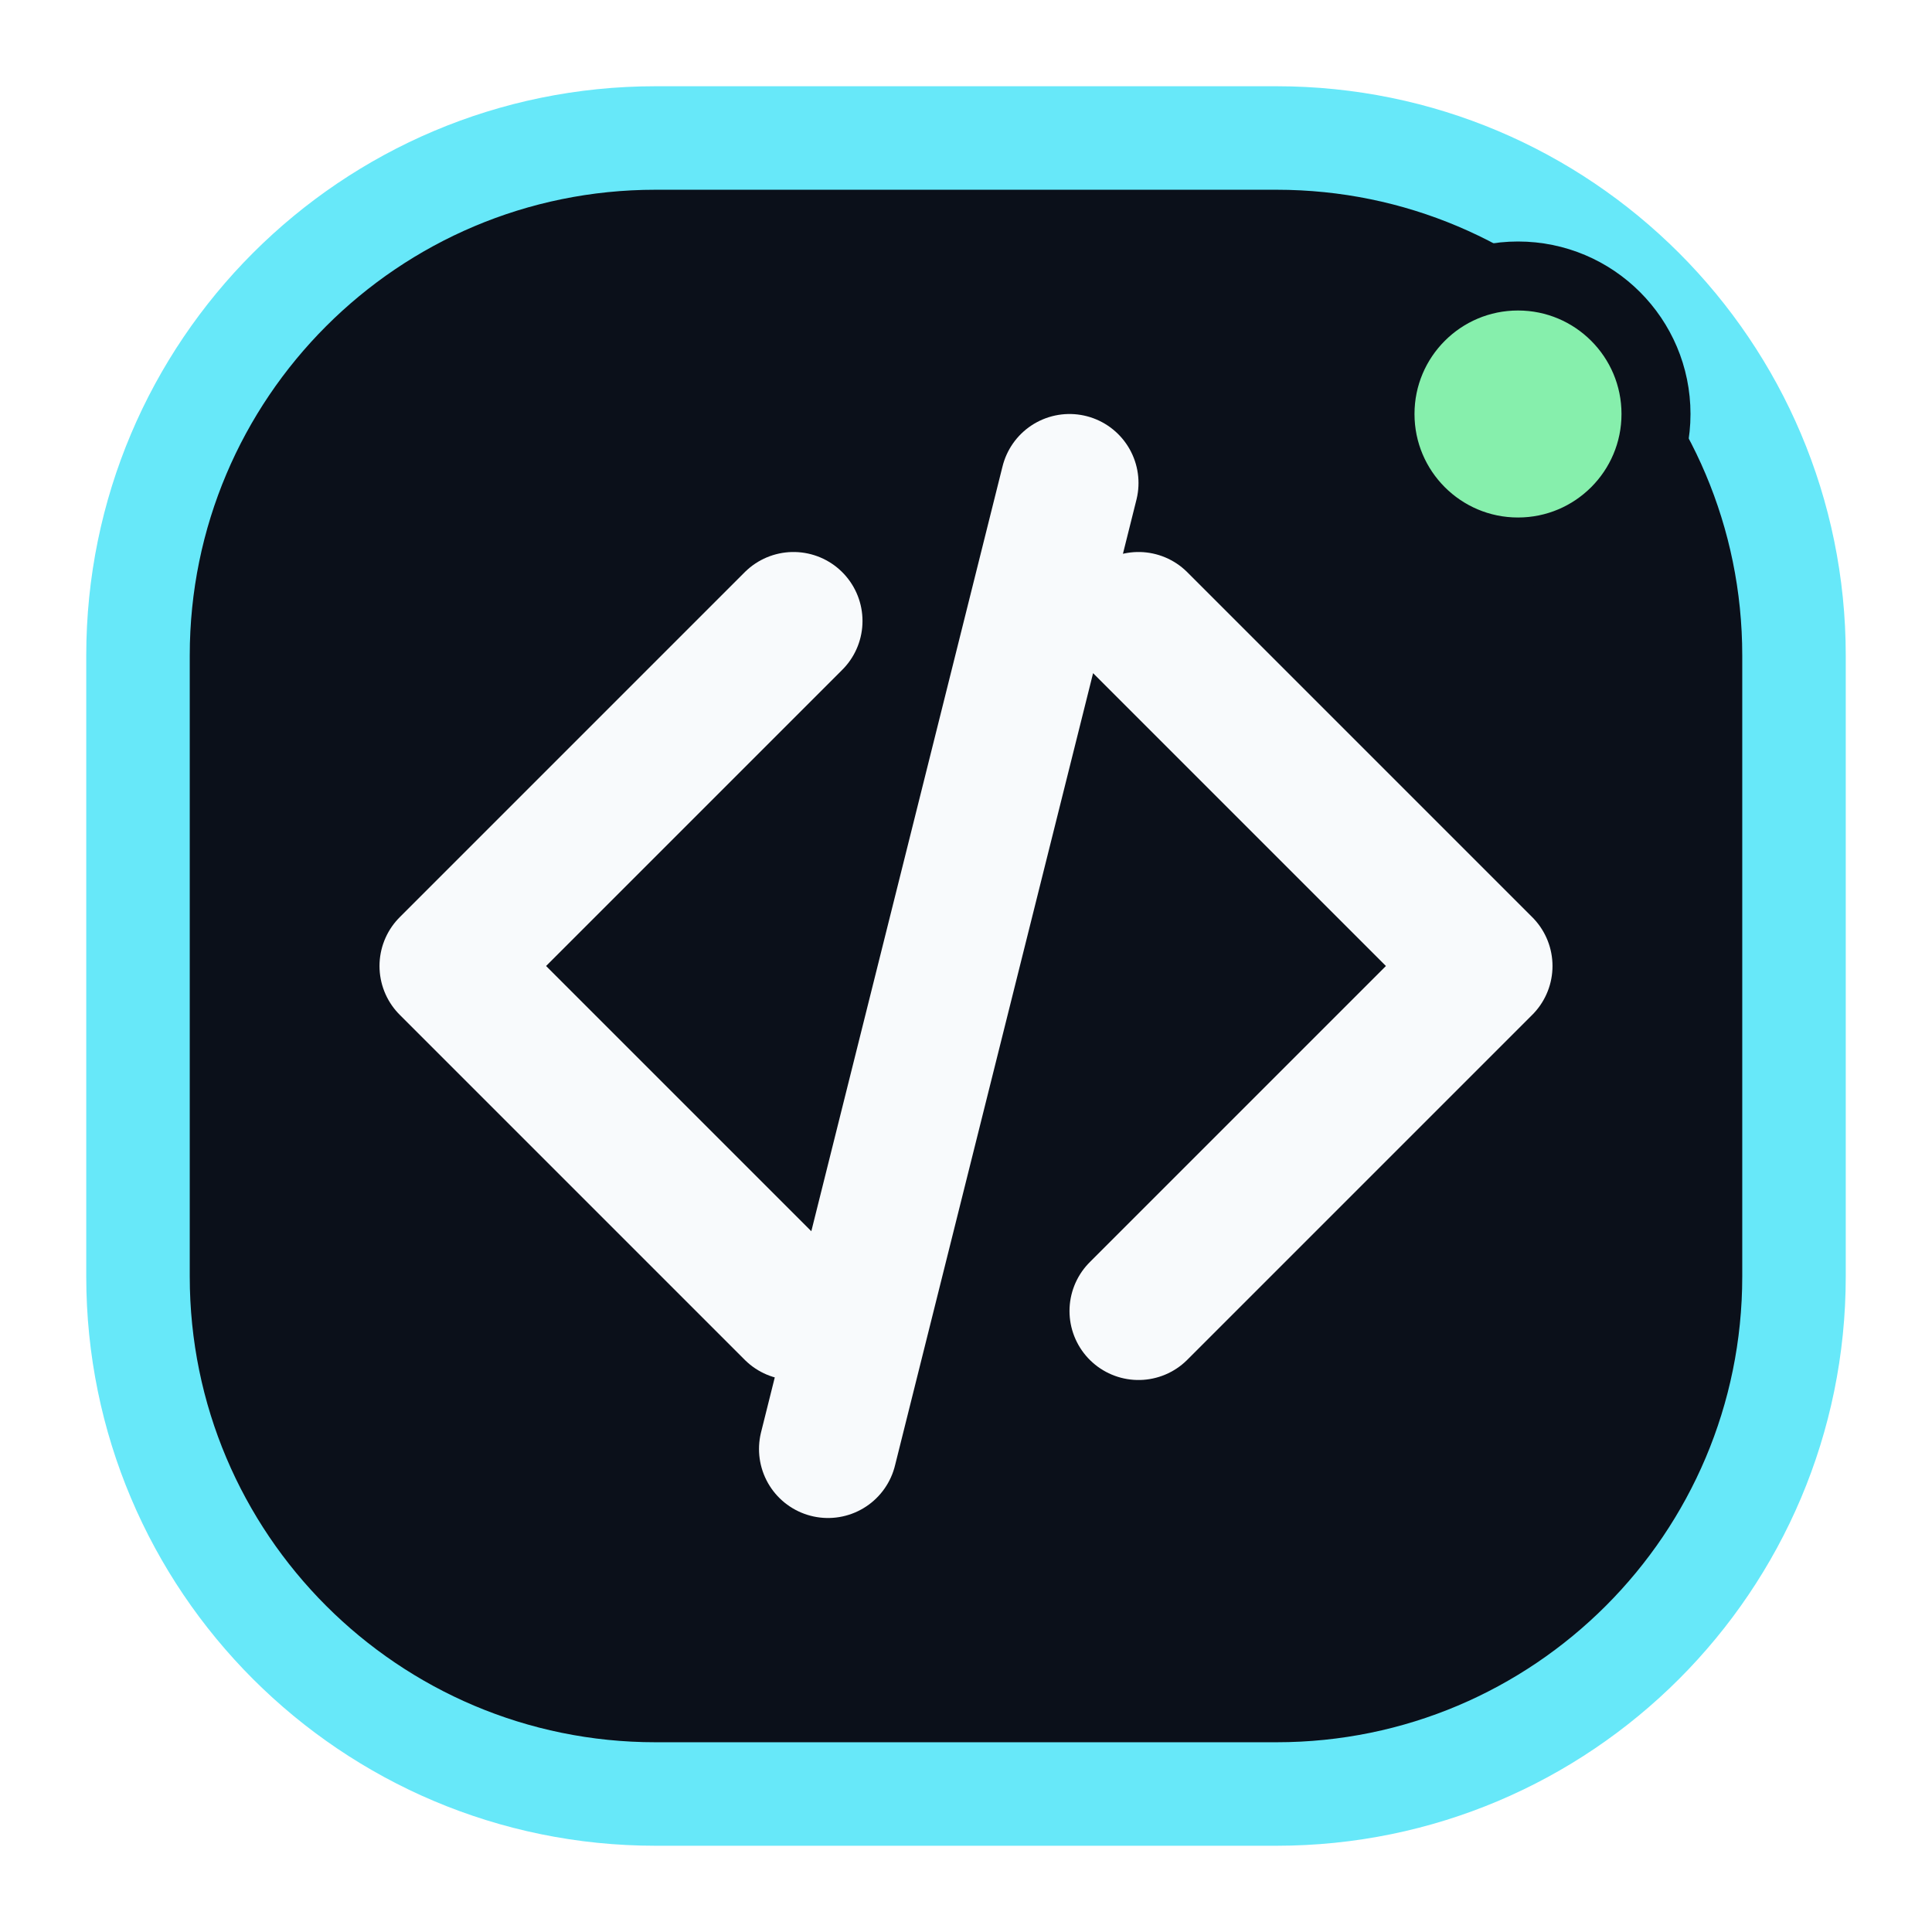
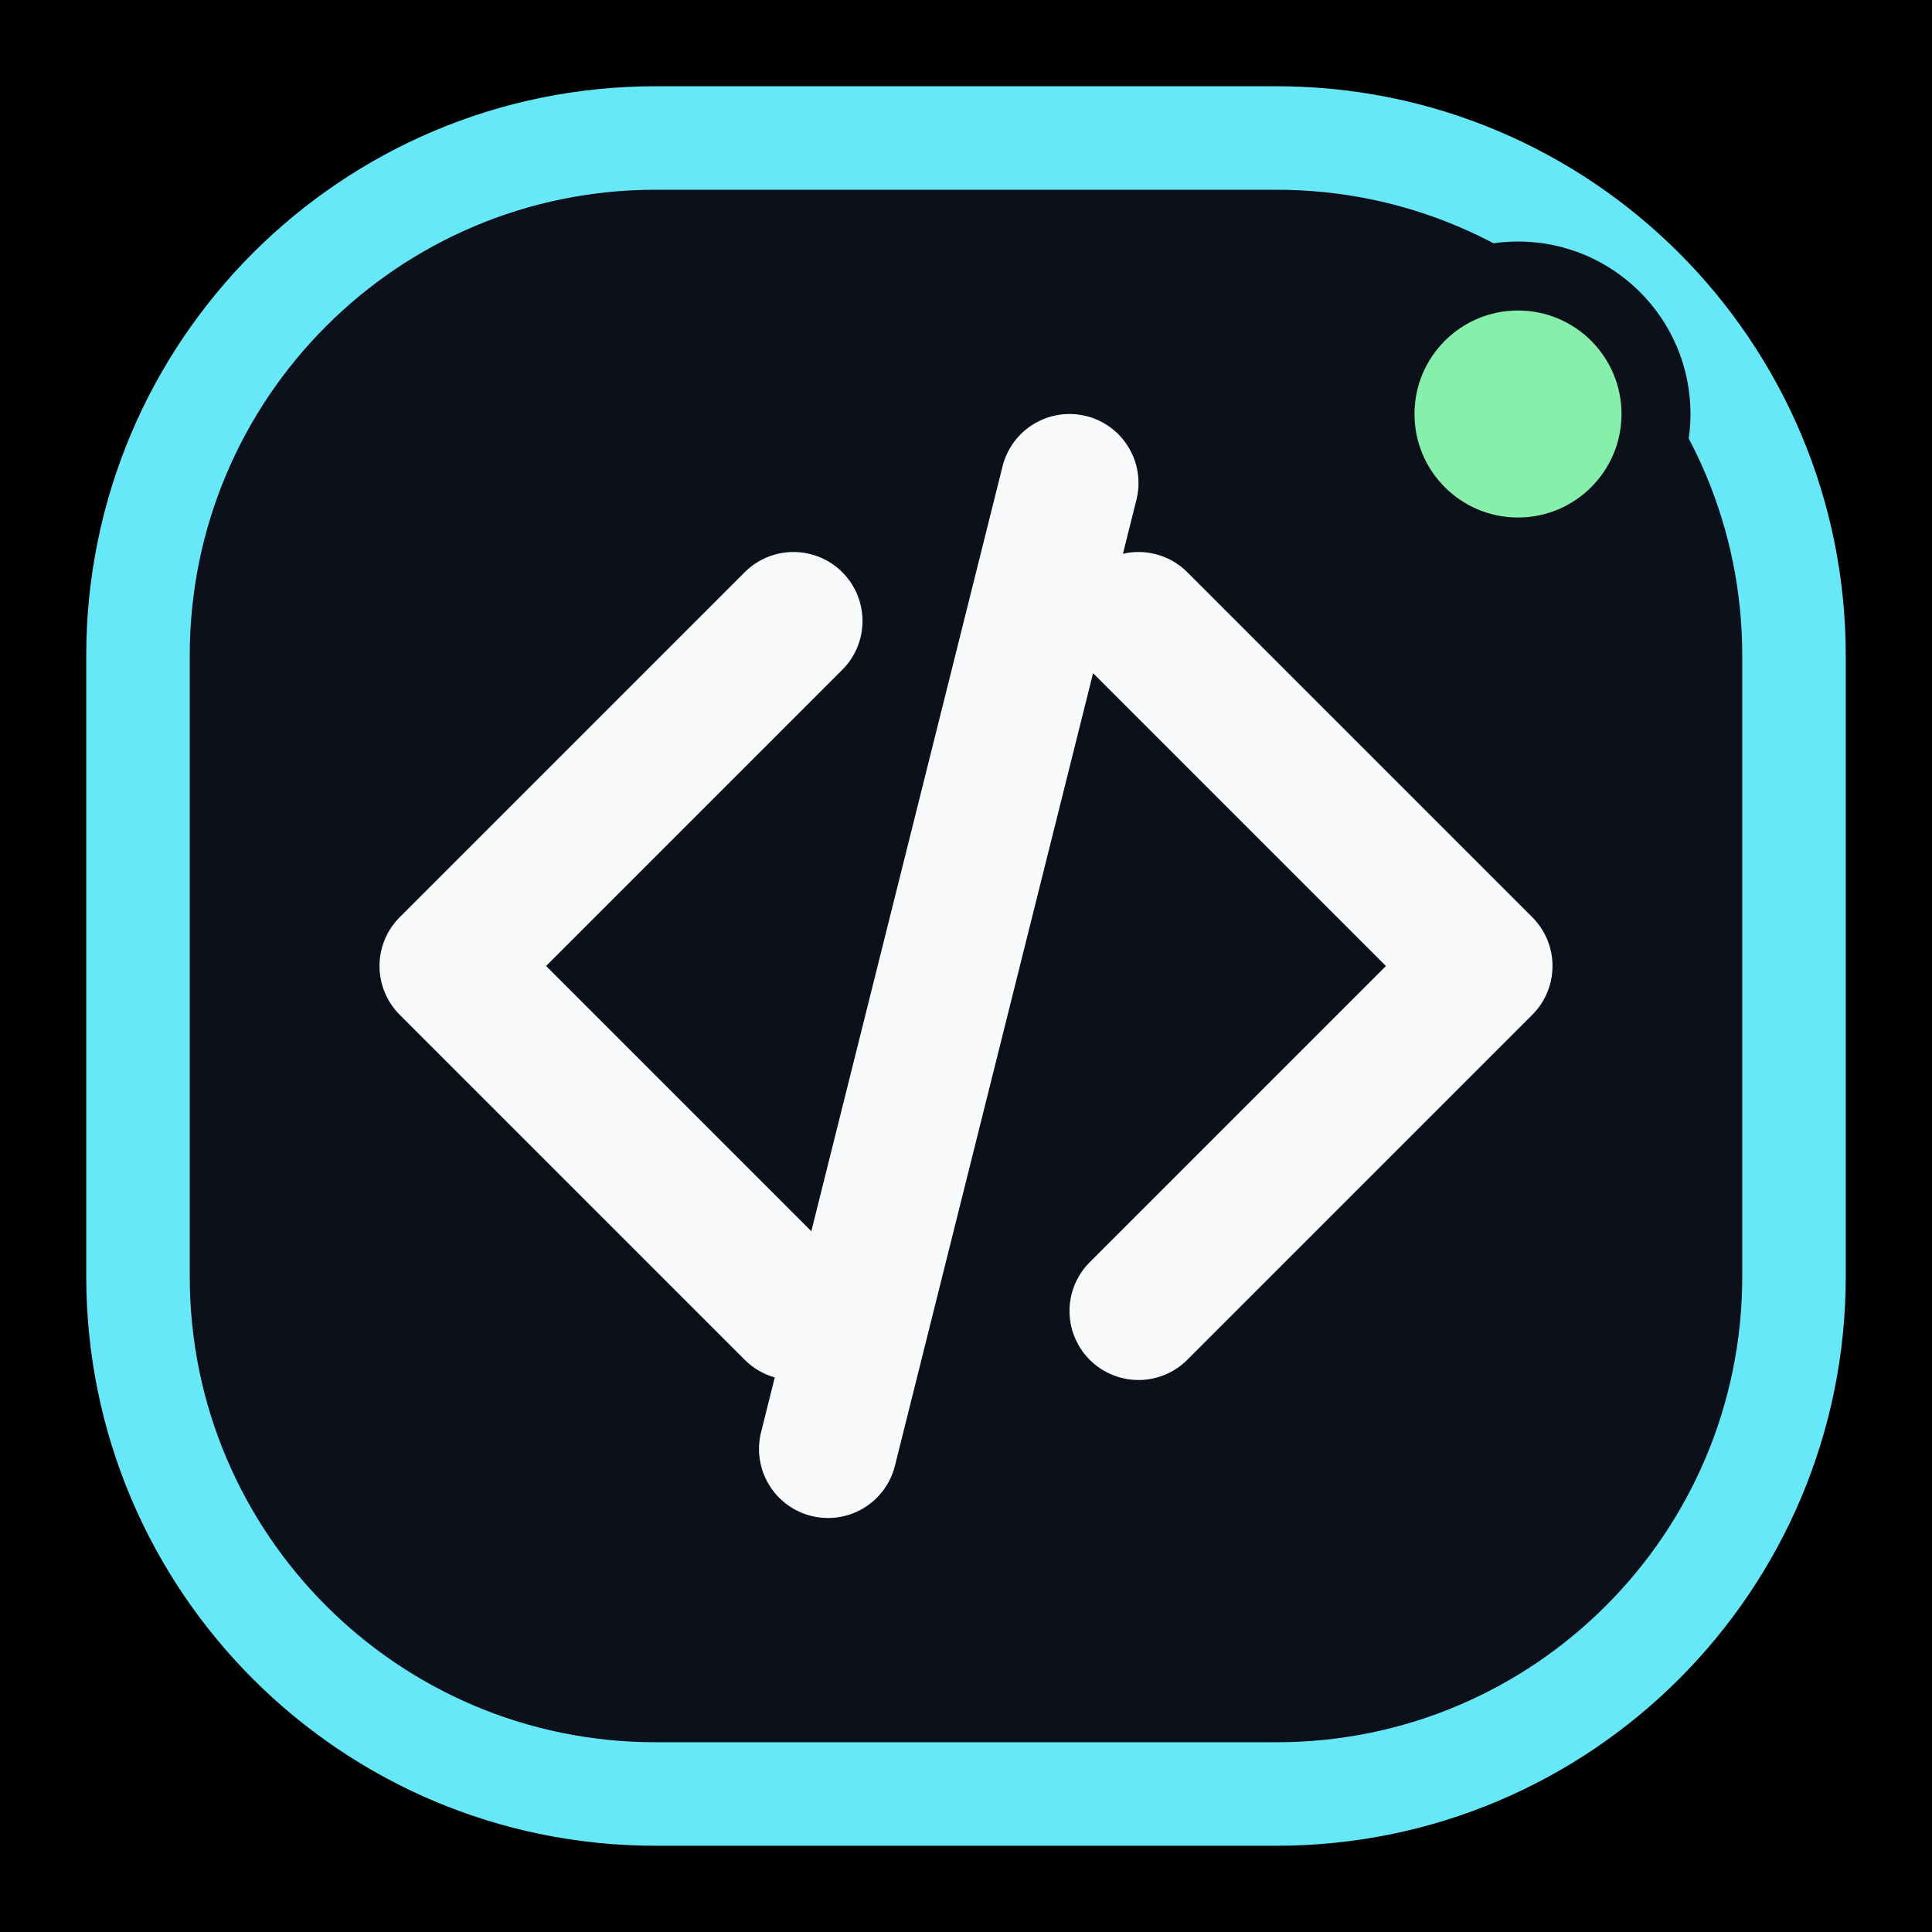
<svg xmlns="http://www.w3.org/2000/svg" viewBox="0 0 56 56">
+   <rect data-codex-black-backing="true" width="56" height="56" fill="#000000" />
  <defs>
    <linearGradient id="g" x1="8" y1="8" x2="48" y2="48">
      <stop stop-color="#67E8F9" />
      <stop offset="1" stop-color="#818CF8" />
    </linearGradient>
  </defs>
  <rect x="4" y="4" width="48" height="48" rx="15" fill="#0B101A" stroke="url(#g)" stroke-width="3" />
  <path d="m23 18-10 10 10 10m10-20 10 10-10 10M31 14l-7 28" fill="none" stroke="#F8FAFC" stroke-width="4" stroke-linecap="round" stroke-linejoin="round" />
  <circle cx="44" cy="12" r="4" fill="#86EFAC" stroke="#0B101A" stroke-width="2" />
</svg>
